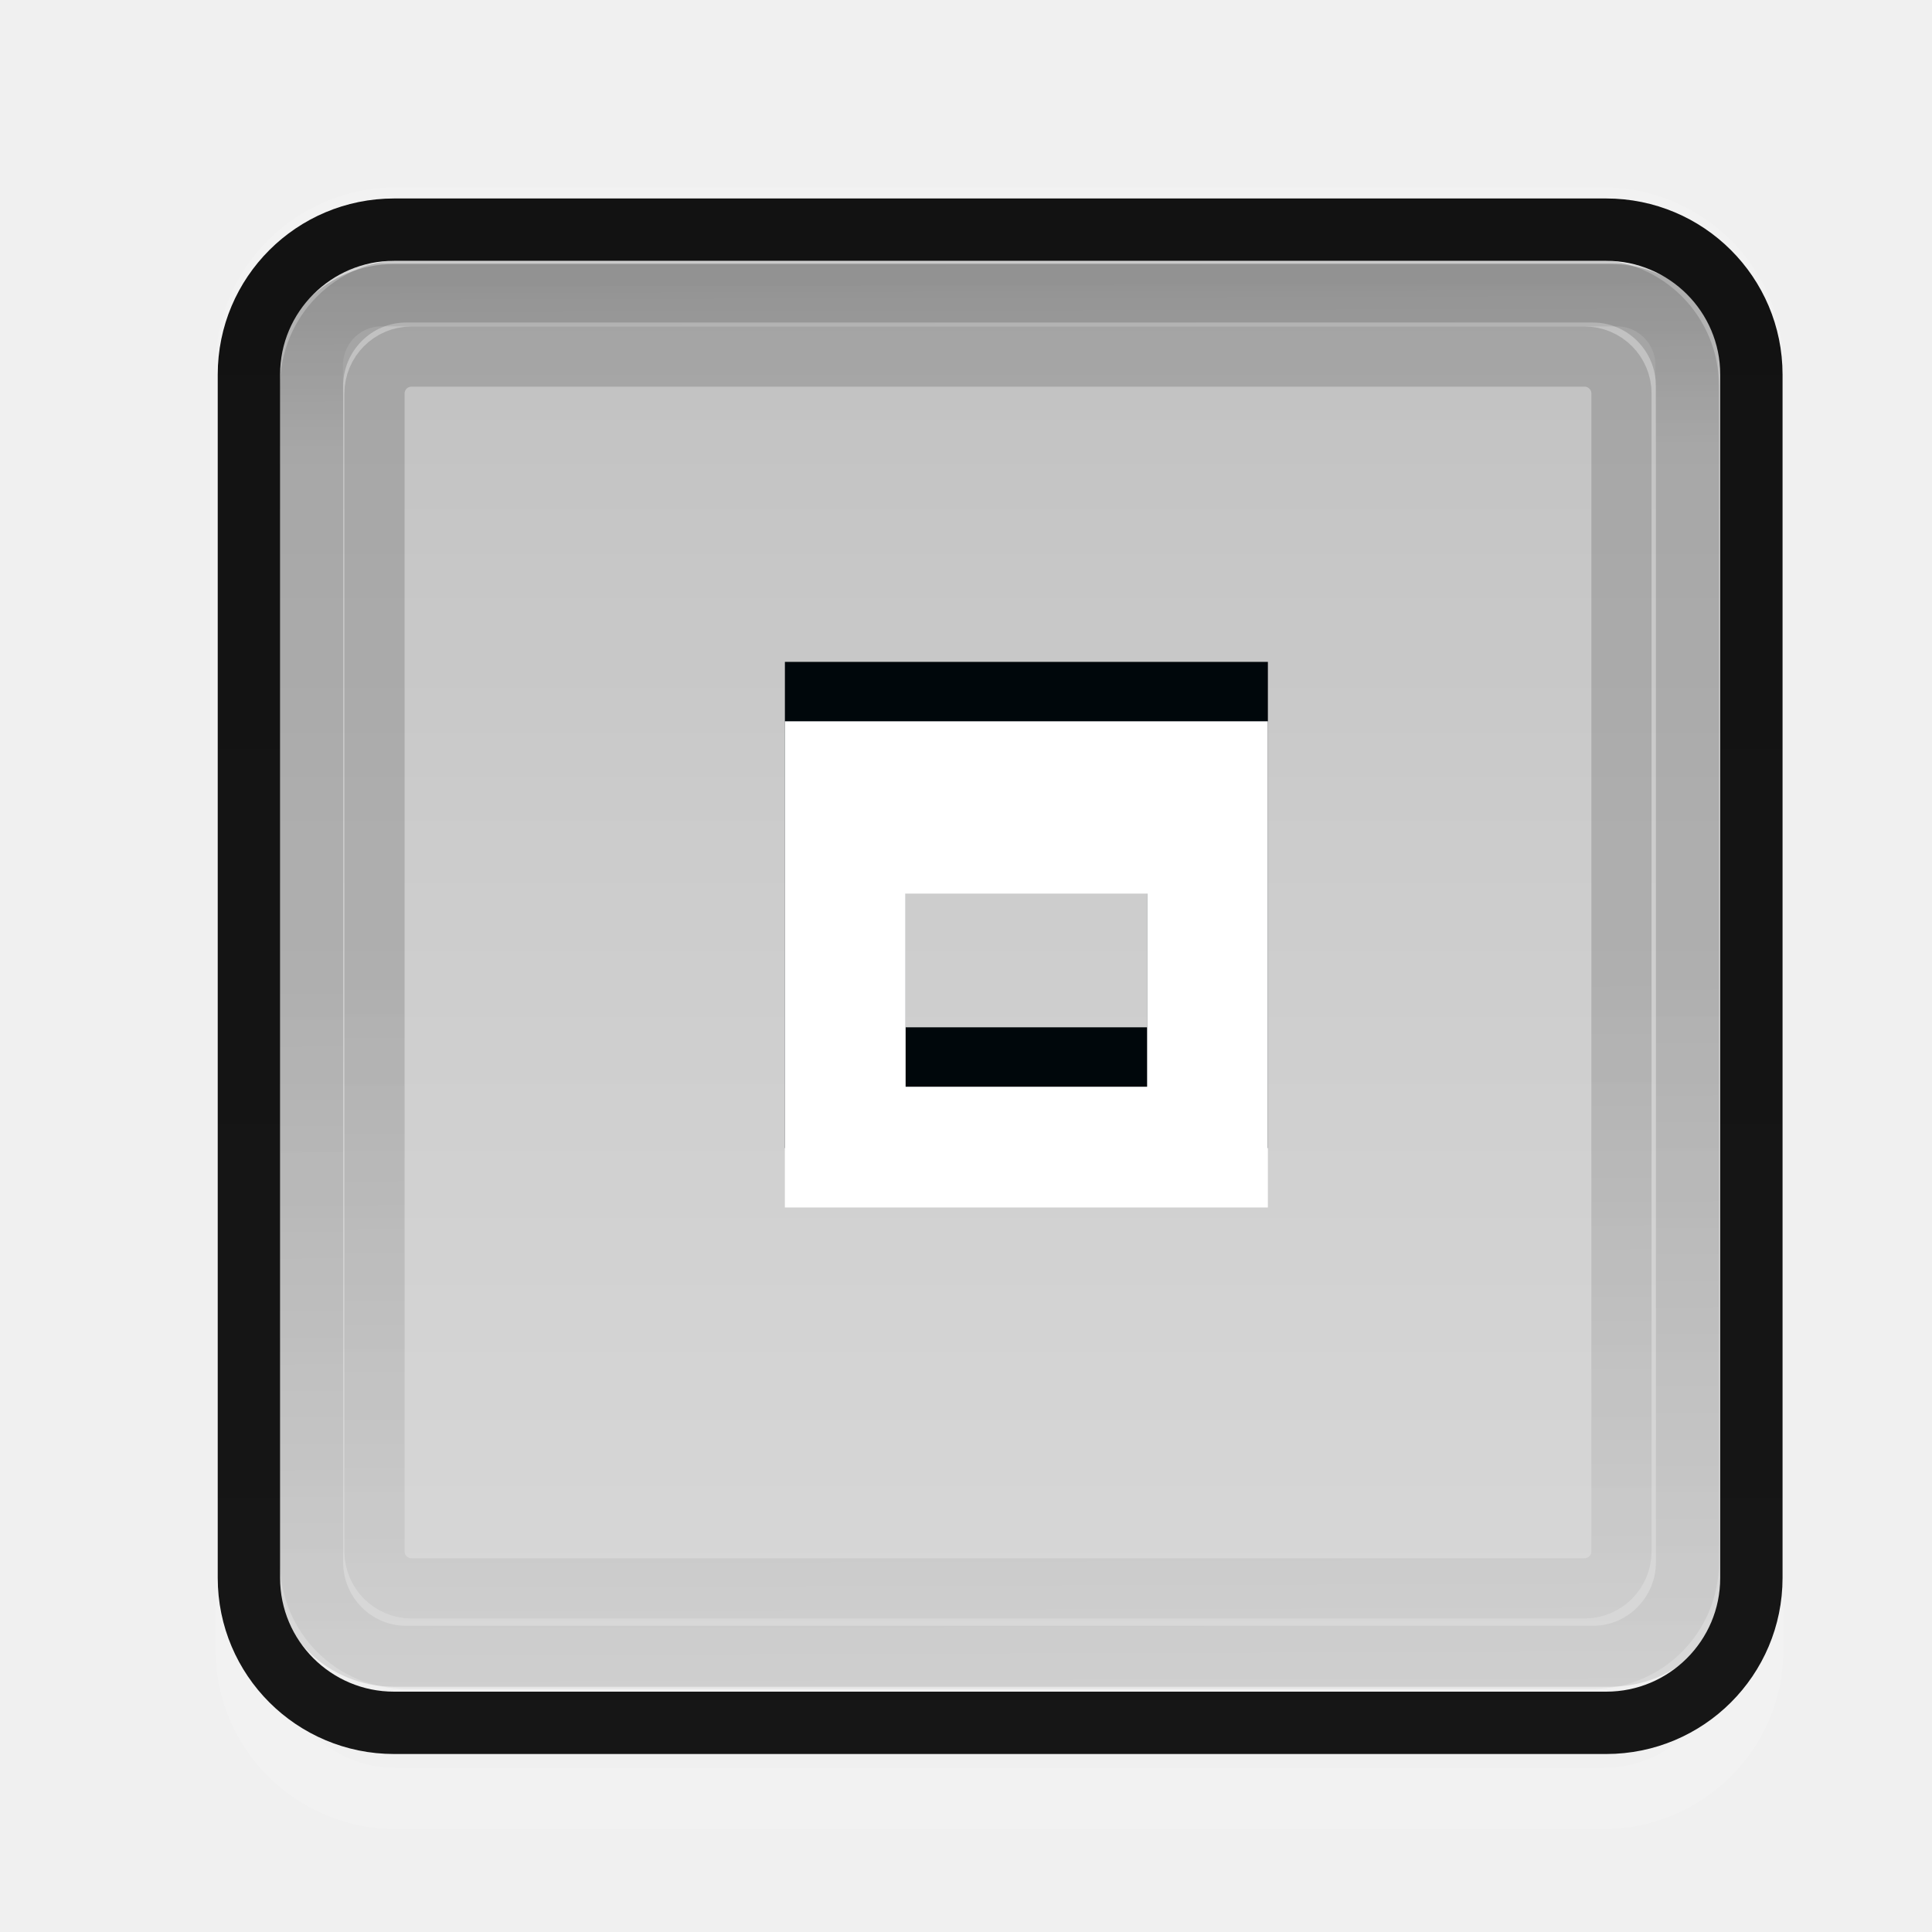
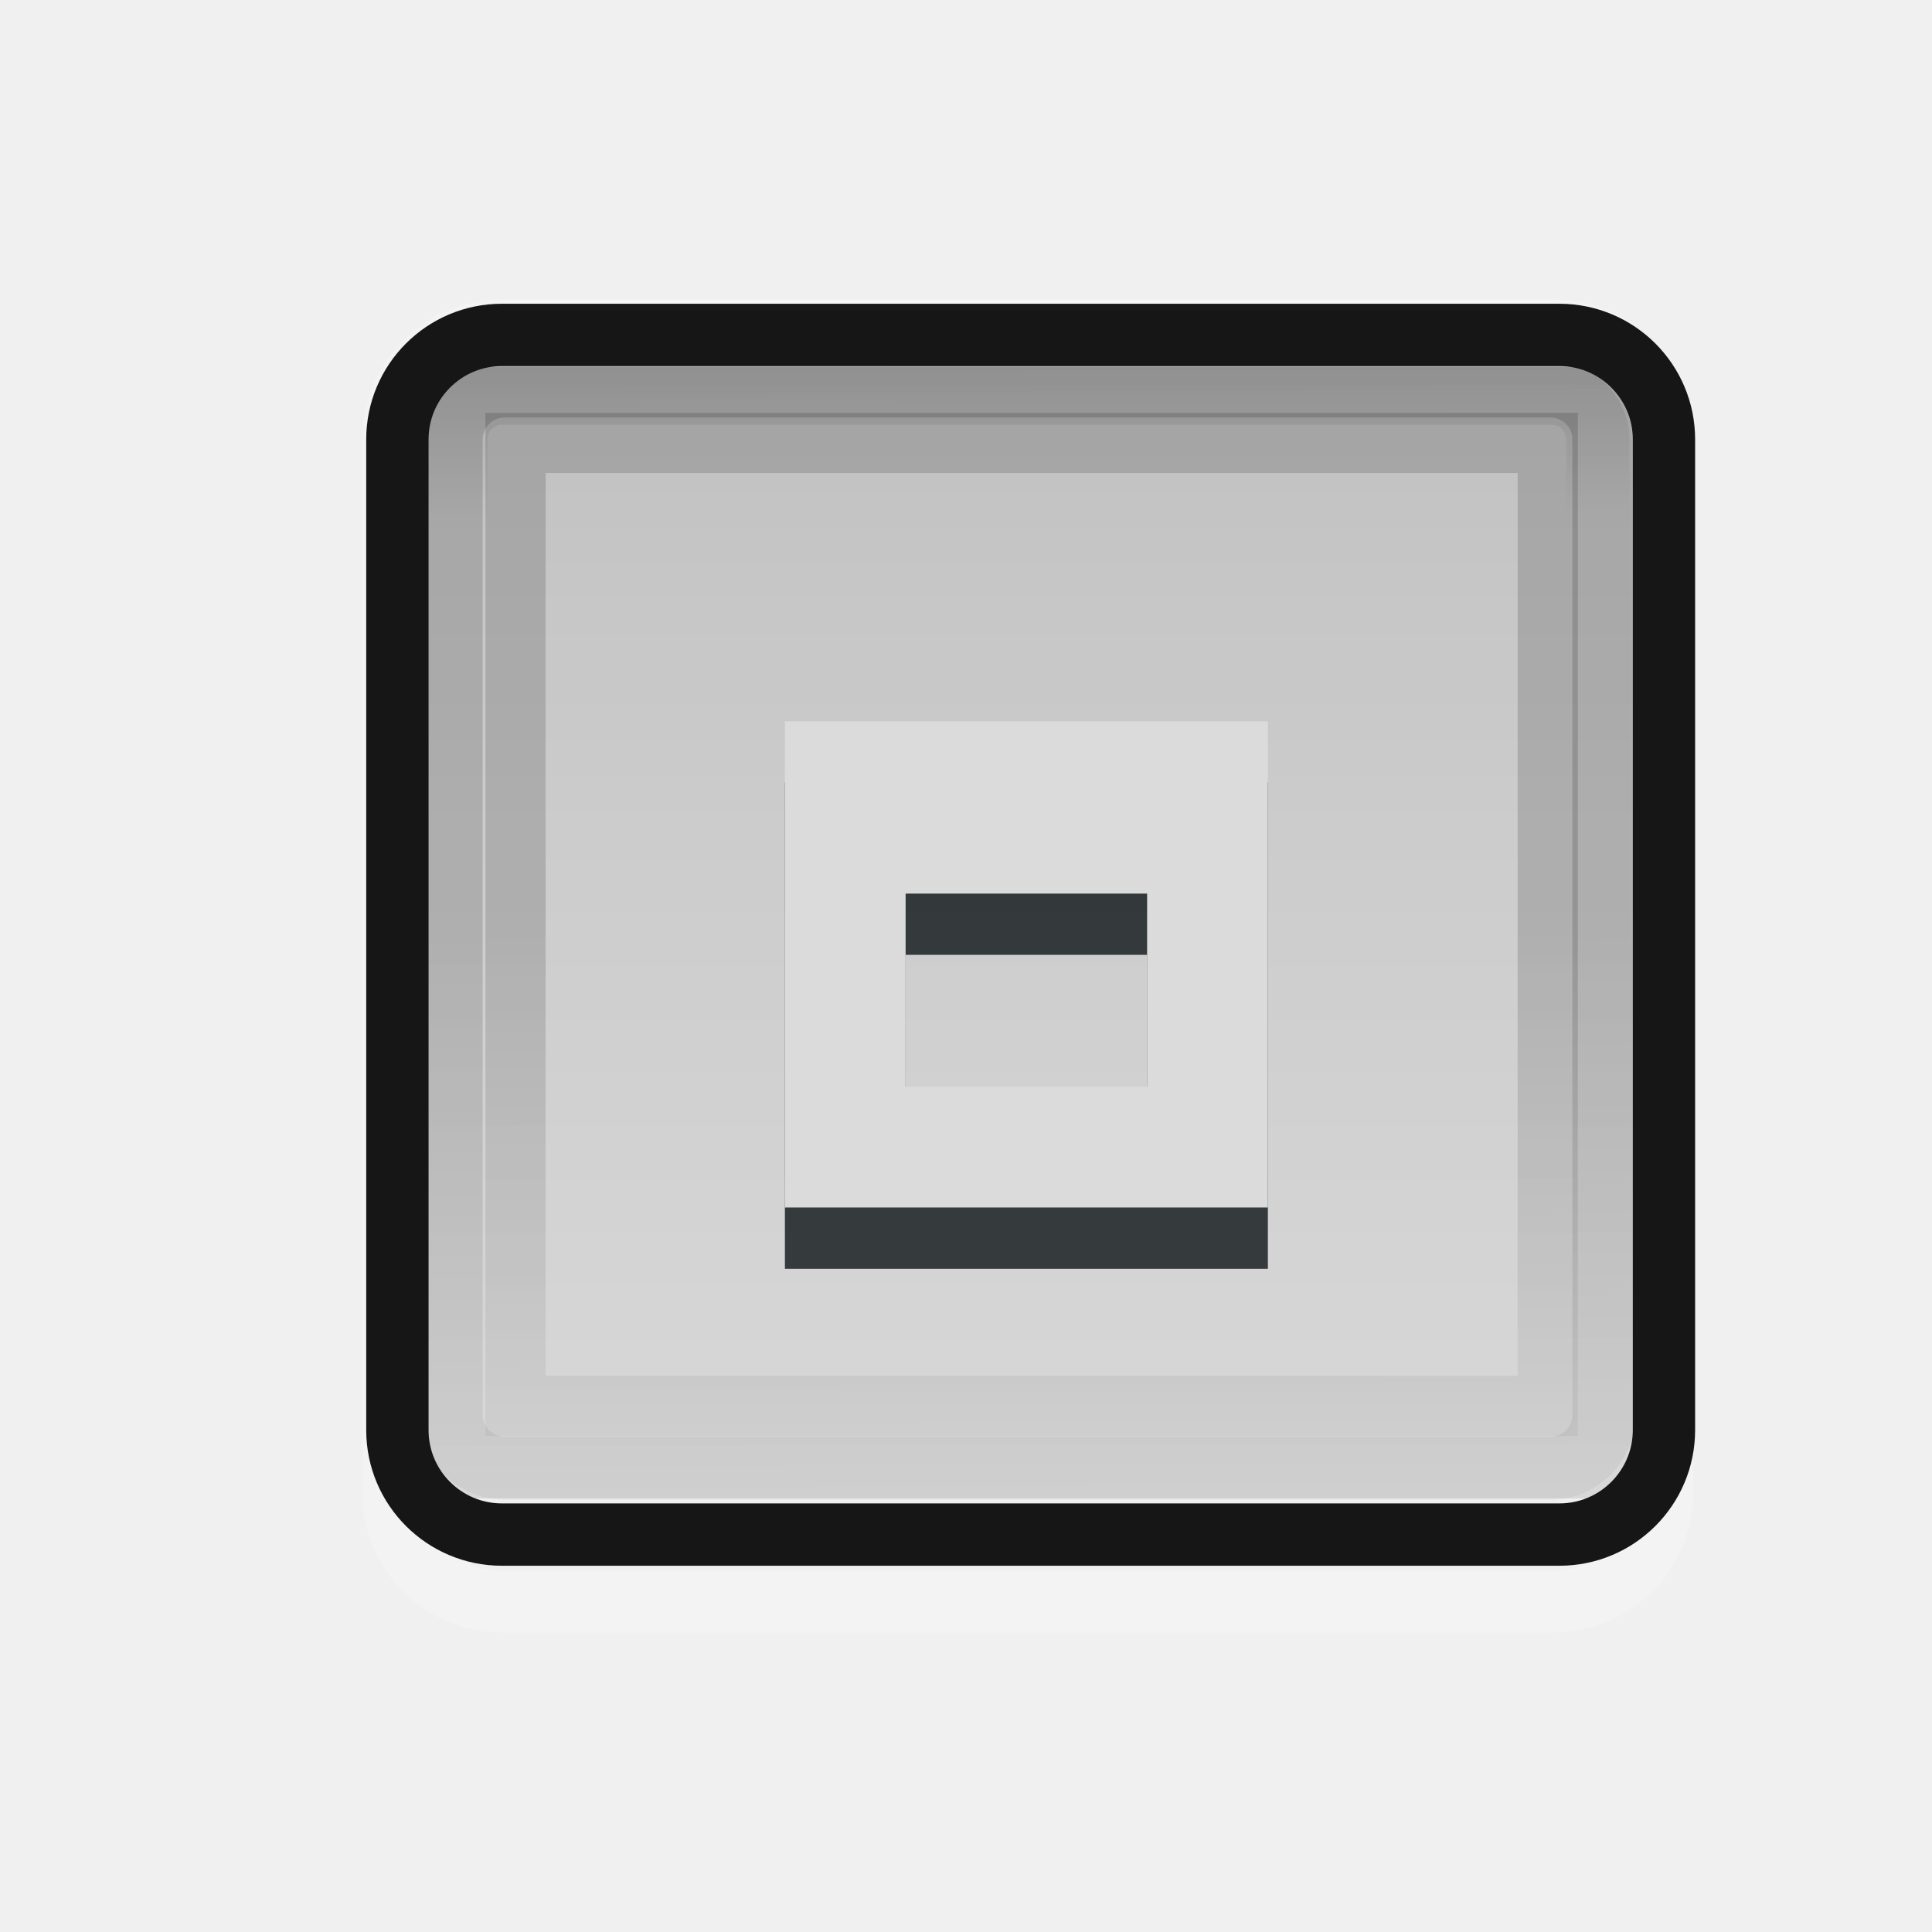
<svg xmlns="http://www.w3.org/2000/svg" xmlns:xlink="http://www.w3.org/1999/xlink" version="1.0" id="Foreground" x="0px" y="0px" width="32" height="32" viewBox="0 0 23.273 23.273" enable-background="new 0 0 16 16" xml:space="preserve">
  <defs id="defs2397">
-     <linearGradient xlink:href="#linearGradient4217" id="linearGradient3842" x1="0" y1="-8" x2="14" y2="-8" gradientUnits="userSpaceOnUse" gradientTransform="matrix(1.224162,0,0,1.253377,-0.106122,14.06643)" />
-     <linearGradient id="linearGradient4217">
-       <stop id="stop4219" offset="0" style="stop-color:#000000;stop-opacity:0.2" />
-       <stop style="stop-color:#000000;stop-opacity:0.15" offset="0.4" id="stop4221" />
-       <stop id="stop4223" offset="1" style="stop-color:#000000;stop-opacity:0.1" />
+     <linearGradient xlink:href="#linearGradient4217-4" id="linearGradient3842" x1="0" y1="-8" x2="14" y2="-8" gradientUnits="userSpaceOnUse" gradientTransform="matrix(0.9733697,0,0,1.045404,4.036498,15.2019)" />
+     <linearGradient id="linearGradient4217-4">
+       <stop id="stop4219-4" offset="0" style="stop-color:#000000;stop-opacity:0.2" />
+       <stop style="stop-color:#000000;stop-opacity:0.15" offset="0.4" id="stop4221-7" />
+       <stop id="stop4223-5" offset="1" style="stop-color:#000000;stop-opacity:0.1" />
    </linearGradient>
-     <linearGradient xlink:href="#linearGradient4568" id="linearGradient3835-8" gradientUnits="userSpaceOnUse" gradientTransform="matrix(1.274636,0,0,1.366427,-14.27305,-1.784744)" x1="7.964" y1="1.136" x2="8" y2="14.003" />
+     <linearGradient xlink:href="#linearGradient4568" id="linearGradient3835-8" gradientUnits="userSpaceOnUse" gradientTransform="matrix(1.058,0,0,1.084369,-15.30866,2.722545)" x1="7.964" y1="1.136" x2="8" y2="14.003" />
    <linearGradient id="linearGradient4568">
      <stop id="stop4570" offset="0" style="stop-color:#000000;stop-opacity:0.12" />
      <stop style="stop-color:#000000;stop-opacity:0" offset="0.133" id="stop4572" />
      <stop id="stop4574" offset="1" style="stop-color:#000000;stop-opacity:0" />
    </linearGradient>
-     <linearGradient xlink:href="#linearGradient4225" id="linearGradient3835" gradientUnits="userSpaceOnUse" gradientTransform="matrix(1.274944,0,0,1.37162,-14.27142,-1.838057)" x1="7.964" y1="1.136" x2="8" y2="14.003" />
-     <linearGradient id="linearGradient4225">
-       <stop id="stop4227" offset="0" style="stop-color:#000000;stop-opacity:0.15" />
-       <stop style="stop-color:#000000;stop-opacity:0.15" offset="0.493" id="stop4229" />
-       <stop id="stop4231" offset="1" style="stop-color:#000000;stop-opacity:0.04" />
+     <linearGradient xlink:href="#linearGradient4225-6" id="linearGradient3835" gradientUnits="userSpaceOnUse" gradientTransform="matrix(1.068264,0,0,1.086326,-15.38305,2.633911)" x1="7.964" y1="1.136" x2="8" y2="14.003" />
+     <linearGradient id="linearGradient4225-6">
+       <stop id="stop4227-7" offset="0" style="stop-color:#000000;stop-opacity:0.15" />
+       <stop style="stop-color:#000000;stop-opacity:0.15" offset="0.493" id="stop4229-3" />
+       <stop id="stop4231-5" offset="1" style="stop-color:#000000;stop-opacity:0.04" />
    </linearGradient>
-     <linearGradient xlink:href="#linearGradient4375" id="linearGradient3841" gradientUnits="userSpaceOnUse" gradientTransform="matrix(1.206622,0,0,1.284773,-13.71711,-1.162395)" x1="7.956" y1="0.101" x2="7.956" y2="14.735" />
+     <linearGradient xlink:href="#linearGradient4375" id="linearGradient3841" gradientUnits="userSpaceOnUse" gradientTransform="matrix(1.017125,0,0,1.032228,-14.93608,3.131575)" x1="7.956" y1="0.101" x2="7.956" y2="14.735" />
    <linearGradient id="linearGradient4375">
-       <stop id="stop4377" offset="0" style="stop-color:#121212;stop-opacity:1" />
-       <stop style="stop-color:#161616;stop-opacity:1" offset="0.96" id="stop4379" />
+       <stop id="stop4377" offset="0" style="stop-color:#161616;stop-opacity:1" />
+       <stop style="stop-color:#161616;stop-opacity:1" offset="0.7" id="stop4379" />
      <stop id="stop4381" offset="1" style="stop-color:#161616;stop-opacity:1" />
    </linearGradient>
-     <linearGradient xlink:href="#linearGradient4225" id="linearGradient3835-4" gradientUnits="userSpaceOnUse" gradientTransform="matrix(1.155429,0,0,1.236539,-13.33453,-0.8454875)" x1="7.964" y1="1.136" x2="8" y2="14.003" />
+     <linearGradient xlink:href="#linearGradient4225-6" id="linearGradient3835-4" gradientUnits="userSpaceOnUse" gradientTransform="matrix(0.9564831,0,0,0.9665514,-14.43989,3.499174)" x1="7.964" y1="1.136" x2="8" y2="14.003" />
  </defs>
-   <g transform="translate(0.02342704,0.01343027)" id="g4326">
-     <rect style="color:#000000;display:inline;overflow:visible;visibility:visible;opacity:0.3;fill:none;stroke:#ffffff;stroke-width:0.737;stroke-miterlimit:4;stroke-dasharray:none;stroke-opacity:0.5;marker:none;enable-background:accumulate" id="rect17861-2" width="18.145" height="19.042" x="2.944" y="2.611" rx="1.811" ry="1.782" />
-     <g transform="translate(16.08888,3.272899)" id="g4209">
-       <rect ry="1.45" rx="1.416" y="-4.734" x="-0.106" height="17.547" width="17.138" id="rect17861-6-1-3" style="color:#000000;display:inline;overflow:visible;visibility:visible;fill:url(#linearGradient3842);fill-opacity:1;stroke:none;stroke-width:1.038;marker:none;enable-background:accumulate" transform="matrix(0,1,-1,0,0,0)" />
-       <rect ry="0.849" rx="0.846" y="0.265" x="-12.361" height="16.397" width="16.57" id="rect17861-6-5" style="color:#000000;display:inline;overflow:visible;visibility:visible;opacity:1;fill:none;stroke:url(#linearGradient3835-8);stroke-width:0.76;stroke-miterlimit:4;stroke-dasharray:none;stroke-opacity:1;marker:none;enable-background:accumulate" />
-       <rect ry="1.147" rx="1.139" y="0.219" x="-12.359" height="16.459" width="16.574" id="rect17861-6" style="color:#000000;display:inline;overflow:visible;visibility:visible;opacity:1;fill:none;stroke:url(#linearGradient3835);stroke-width:0.76;stroke-miterlimit:4;stroke-dasharray:none;stroke-opacity:1;marker:none;enable-background:accumulate" />
-       <rect ry="1.746" rx="1.749" y="-0.52" x="-13.114" height="17.987" width="18.099" id="rect17861-9" style="color:#000000;display:inline;overflow:visible;visibility:visible;fill:none;stroke:url(#linearGradient3841);stroke-width:0.751;stroke-miterlimit:4;stroke-dasharray:none;stroke-opacity:1;marker:none;enable-background:accumulate" />
-       <rect ry="0.445" rx="0.445" y="1.009" x="-11.601" height="14.838" width="15.021" id="rect17861-6-9" style="color:#000000;display:inline;overflow:visible;visibility:visible;opacity:1;fill:none;stroke:url(#linearGradient3835-4);stroke-width:0.725;stroke-miterlimit:4;stroke-dasharray:none;stroke-opacity:1;marker:none;enable-background:accumulate" />
-     </g>
+   <g id="g4356" transform="translate(19.21502,0.3865464)">
+     <rect transform="matrix(0,1,-1,0,0,0)" style="color:#000000;display:inline;overflow:visible;visibility:visible;fill:url(#linearGradient3842);fill-opacity:1;stroke:none;stroke-width:1.038;marker:none;enable-background:accumulate" id="rect17861-6-1-3" width="13.627" height="14.636" x="4.036" y="-0.479" rx="0.393" ry="0.393" />
+     <rect style="color:#000000;display:inline;overflow:visible;visibility:visible;opacity:1;fill:none;stroke:url(#linearGradient3835-8);stroke-width:0.76;stroke-miterlimit:4;stroke-dasharray:none;stroke-opacity:1;marker:none;enable-background:accumulate" id="rect17861-6-5" width="13.754" height="13.012" x="-13.722" y="4.349" rx="0.558" ry="0.558" />
+     <rect style="color:#000000;display:inline;overflow:visible;visibility:visible;opacity:1;fill:none;stroke:url(#linearGradient3835);stroke-width:0.76;stroke-miterlimit:4;stroke-dasharray:none;stroke-opacity:1;marker:none;enable-background:accumulate" id="rect17861-6" width="13.887" height="13.036" x="-13.781" y="4.263" rx="0.644" ry="0.644" />
+     <rect style="color:#000000;display:inline;overflow:visible;visibility:visible;opacity:0.4;fill:none;stroke:#ffffff;stroke-width:0.737;stroke-miterlimit:4;stroke-dasharray:none;stroke-opacity:0.5;marker:none;enable-background:accumulate" id="rect17861-2" width="15.296" height="15.322" x="-14.483" y="3.589" rx="1.318" ry="1.318" />
+     <rect style="color:#000000;display:inline;overflow:visible;visibility:visible;fill:none;stroke:url(#linearGradient3841);stroke-width:0.751;stroke-miterlimit:4;stroke-dasharray:none;stroke-opacity:1;marker:none;enable-background:accumulate" id="rect17861-9" width="15.257" height="14.451" x="-14.428" y="3.648" rx="1.259" ry="1.259" />
+     <rect style="color:#000000;display:inline;overflow:visible;visibility:visible;opacity:1;fill:none;stroke:url(#linearGradient3835-4);stroke-width:0.725;stroke-miterlimit:4;stroke-dasharray:none;stroke-opacity:1;marker:none;enable-background:accumulate" id="rect17861-6-9" width="12.434" height="11.599" x="-13.005" y="4.949" rx="0" ry="0" />
  </g>
-   <path style="opacity:1;fill:#00070b;fill-opacity:1;stroke:none;stroke-width:1;stroke-miterlimit:4;stroke-dasharray:none;stroke-opacity:0.094" d="m 9.455,7.973 0,0.038 0,2.037 0,2.327 0,1.455 5.818,0 0,-1.455 0,-2.327 0,-2.037 0,-0.038 -5.818,0 z m 1.455,2.075 2.909,0 0,2.327 -2.909,0 0,-2.327 z" id="rect4140-7" />
+   <path style="opacity:0.75;fill:#00070b;fill-opacity:1;stroke:none;stroke-width:1;stroke-miterlimit:4;stroke-dasharray:none;stroke-opacity:0.094" d="m 9.455,9.427 0,0.038 0,2.037 0,2.327 0,1.455 5.818,0 0,-1.455 0,-2.327 0,-2.037 0,-0.038 -5.818,0 z m 1.455,2.075 2.909,0 0,2.327 -2.909,0 0,-2.327 z" id="rect4140-7" />
  <g id="g27275-6-6-6" style="display:inline;fill:#000000;fill-opacity:1" transform="matrix(0.7272727,0,0,0.7272727,-10.82953,0.797018)">
    <g transform="translate(-41,-760)" id="g27277-1-1-2" style="display:inline;fill:#000000;fill-opacity:1">
      <path d="m 44.226,764.172 1,0 c 0.01,-1.2e-4 0.021,-4.6e-4 0.031,0 0.255,0.011 0.51,0.129 0.688,0.312 l 2.281,2.281 2.312,-2.281 c 0.266,-0.231 0.447,-0.305 0.688,-0.312 l 1,0 0,1 c 0,0.286 -0.034,0.551 -0.25,0.75 l -2.281,2.281 2.25,2.25 c 0.188,0.188 0.281,0.453 0.281,0.719 l 0,1 -1,0 c -0.265,-1e-5 -0.531,-0.093 -0.719,-0.281 l -2.281,-2.281 -2.281,2.281 c -0.188,0.188 -0.453,0.281 -0.719,0.281 l -1,0 0,-1 c -3e-6,-0.265 0.093,-0.531 0.281,-0.719 l 2.281,-2.25 -2.281,-2.281 c -0.211,-0.195 -0.303,-0.469 -0.281,-0.75 l 0,-1 z" id="path27279-0-5-8" style="color:#bebebe;font-style:normal;font-variant:normal;font-weight:normal;font-stretch:normal;font-size:medium;line-height:normal;font-family:'Andale Mono';-inkscape-font-specification:'Andale Mono';text-indent:0;text-align:start;text-decoration:none;text-decoration-line:none;letter-spacing:normal;word-spacing:normal;text-transform:none;direction:ltr;block-progression:tb;writing-mode:lr-tb;text-anchor:start;display:inline;overflow:visible;visibility:visible;fill:#00070b;fill-opacity:1;fill-rule:nonzero;stroke:none;stroke-width:1.781;marker:none;enable-background:new" />
    </g>
  </g>
  <g id="g27275-6-6" style="display:inline;fill:#ffffff;fill-opacity:1" transform="matrix(0.7272727,0,0,0.7272727,-10.38776,5.582337)">
    <g transform="translate(-41,-760)" id="g27277-1-1" style="display:inline;fill:#ffffff;fill-opacity:1">
      <path d="m 44.226,764.172 1,0 c 0.01,-1.2e-4 0.021,-4.6e-4 0.031,0 0.255,0.011 0.51,0.129 0.688,0.312 l 2.281,2.281 2.312,-2.281 c 0.266,-0.231 0.447,-0.305 0.688,-0.312 l 1,0 0,1 c 0,0.286 -0.034,0.551 -0.25,0.75 l -2.281,2.281 2.25,2.25 c 0.188,0.188 0.281,0.453 0.281,0.719 l 0,1 -1,0 c -0.265,-1e-5 -0.531,-0.093 -0.719,-0.281 l -2.281,-2.281 -2.281,2.281 c -0.188,0.188 -0.453,0.281 -0.719,0.281 l -1,0 0,-1 c -3e-6,-0.265 0.093,-0.531 0.281,-0.719 l 2.281,-2.25 -2.281,-2.281 c -0.211,-0.195 -0.303,-0.469 -0.281,-0.75 l 0,-1 z" id="path27279-0-5" style="color:#bebebe;font-style:normal;font-variant:normal;font-weight:normal;font-stretch:normal;font-size:medium;line-height:normal;font-family:'Andale Mono';-inkscape-font-specification:'Andale Mono';text-indent:0;text-align:start;text-decoration:none;text-decoration-line:none;letter-spacing:normal;word-spacing:normal;text-transform:none;direction:ltr;block-progression:tb;writing-mode:lr-tb;text-anchor:start;display:inline;overflow:visible;visibility:visible;fill:#dbdbdb;fill-opacity:1;fill-rule:nonzero;stroke:none;stroke-width:1.781;marker:none;enable-background:new" />
    </g>
  </g>
-   <path style="opacity:1;fill:#ffffff;fill-opacity:1;stroke:none;stroke-width:1;stroke-miterlimit:4;stroke-dasharray:none;stroke-opacity:0.094" d="M 13 11.947 L 13 12 L 13 14.801 L 13 18 L 13 20 L 21 20 L 21 18 L 21 14.801 L 21 12 L 21 11.947 L 13 11.947 z M 15 14.801 L 19 14.801 L 19 18 L 15 18 L 15 14.801 z " transform="scale(0.7272727,0.7272727)" id="rect4140" />
+   <path style="opacity:1;fill:#dbdbdb;fill-opacity:1;stroke:none;stroke-width:1;stroke-miterlimit:4;stroke-dasharray:none;stroke-opacity:0.094" d="M 13 11.947 L 13 12 L 13 14.801 L 13 18 L 13 20 L 21 20 L 21 18 L 21 14.801 L 21 12 L 21 11.947 L 13 11.947 z M 15 14.801 L 19 14.801 L 19 18 L 15 18 L 15 14.801 z " transform="scale(0.7272727,0.7272727)" id="rect4140" />
</svg>
